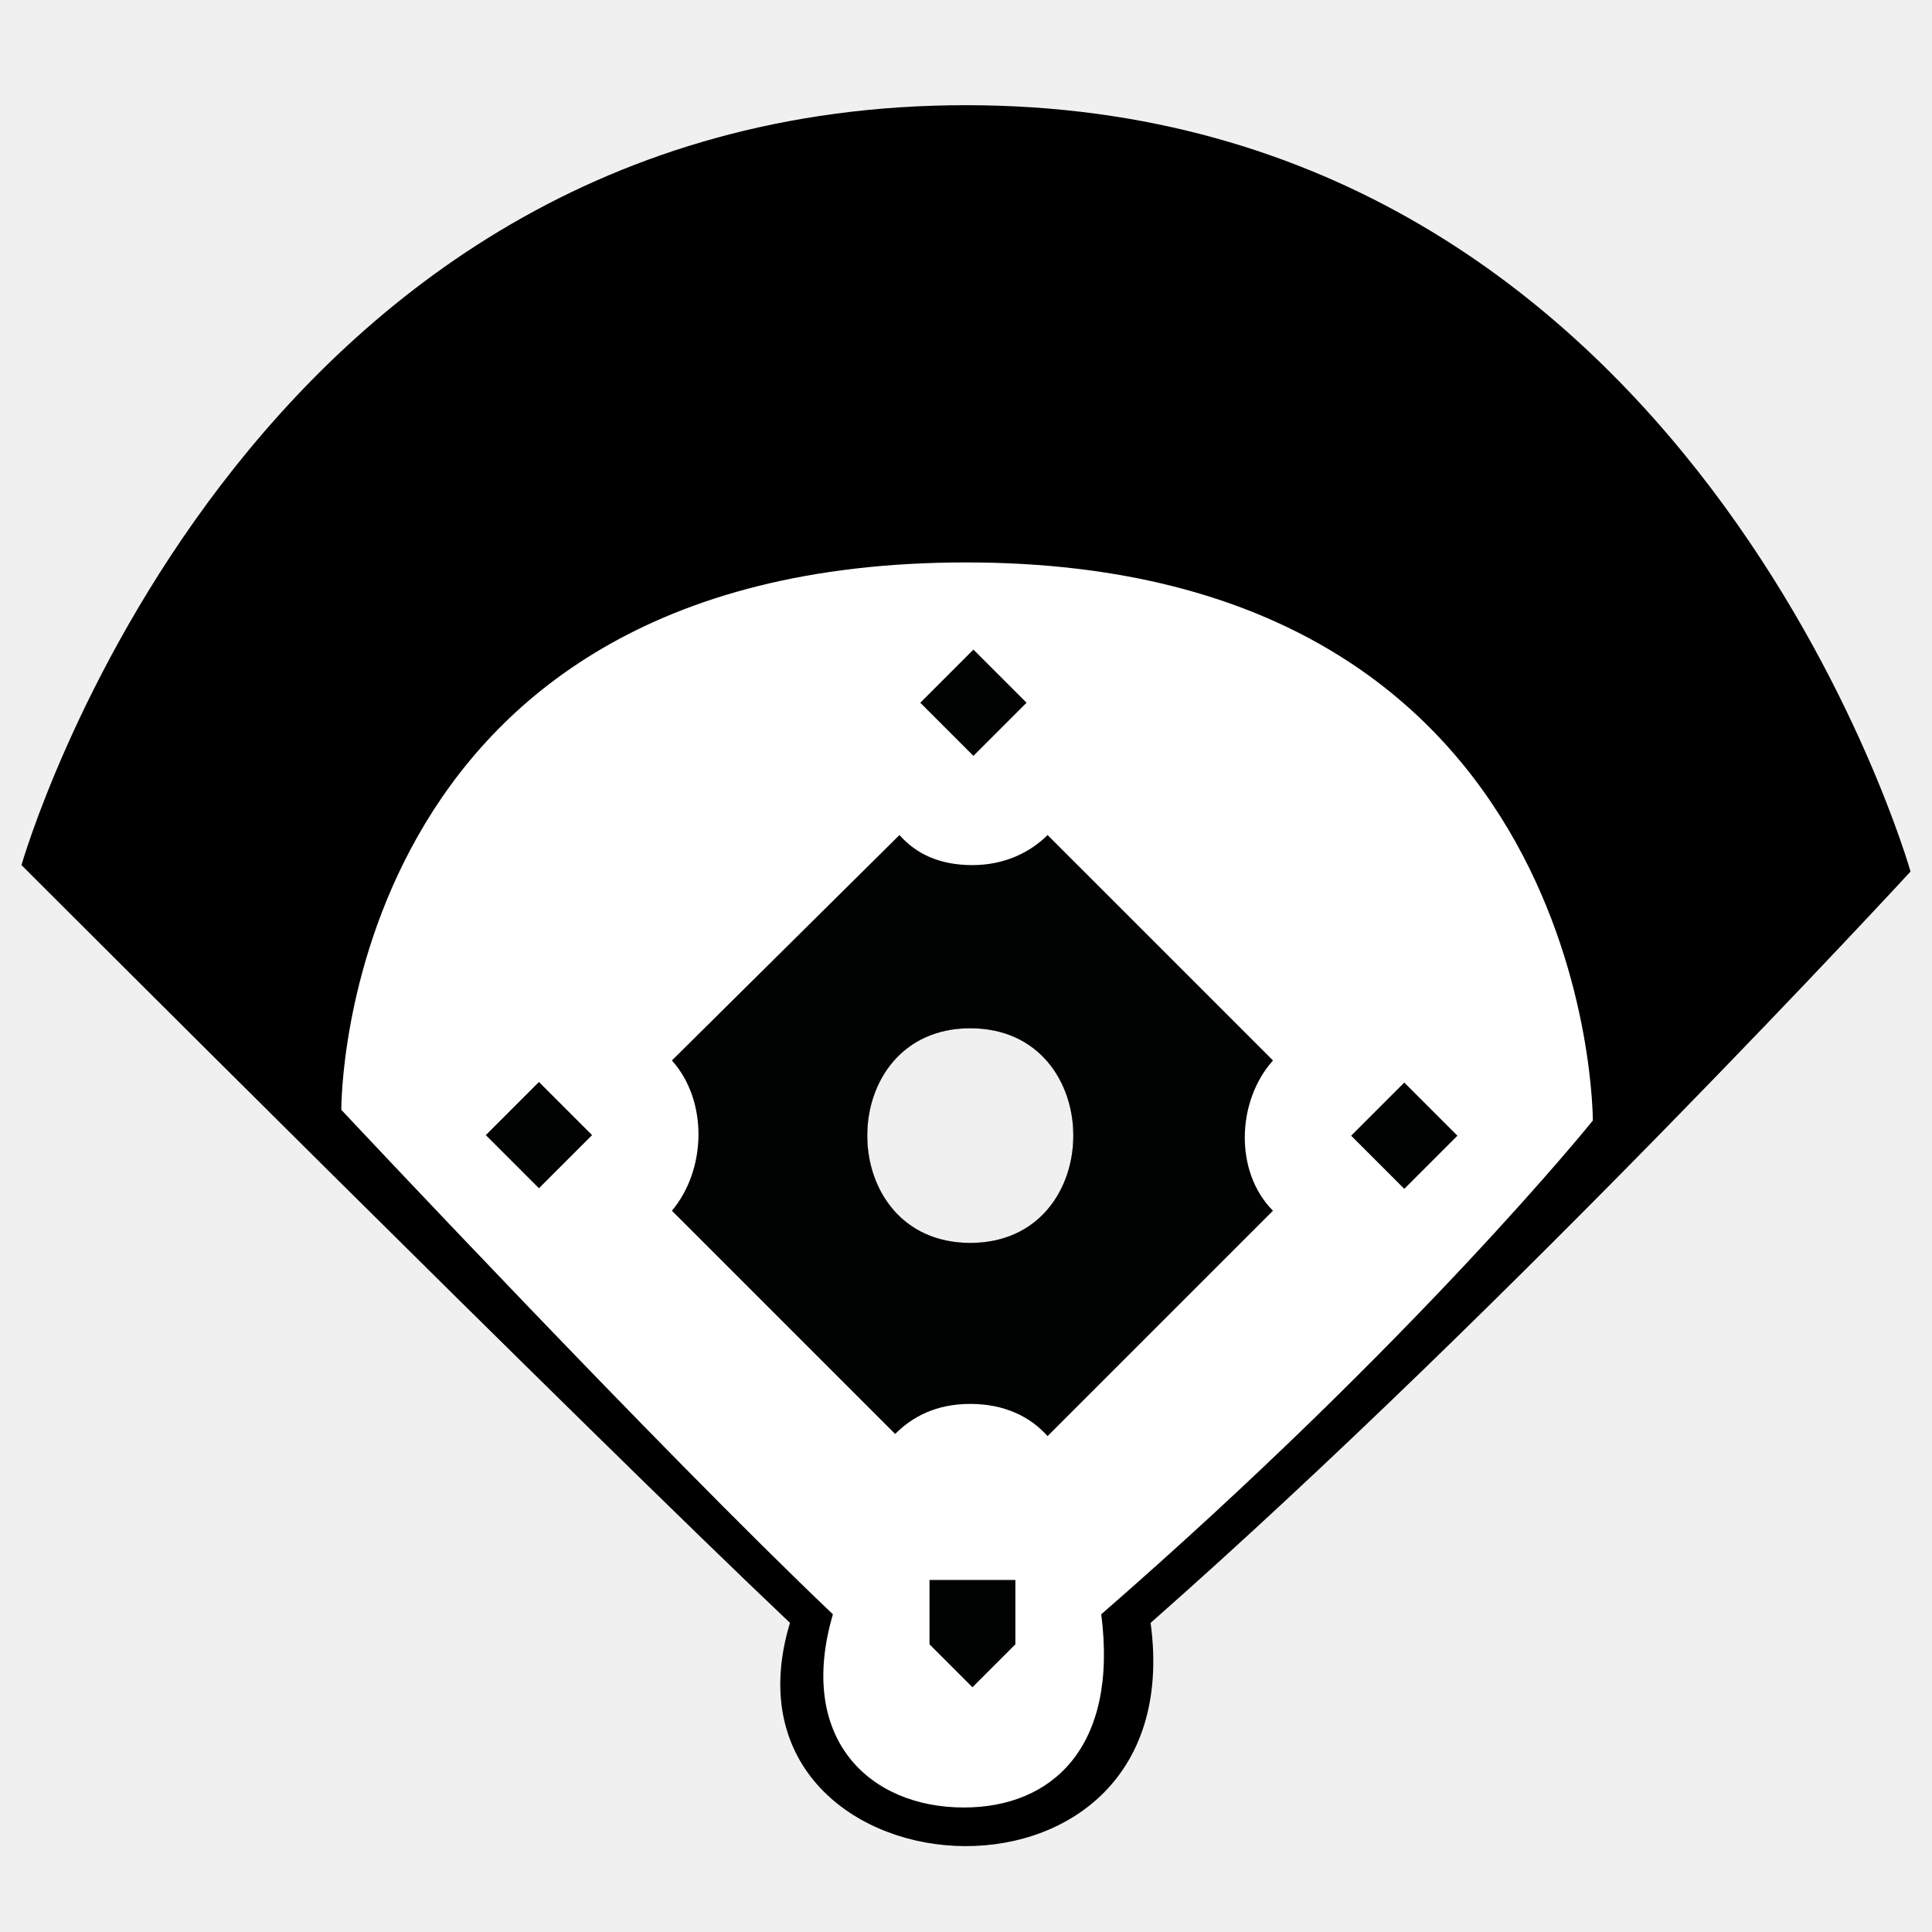
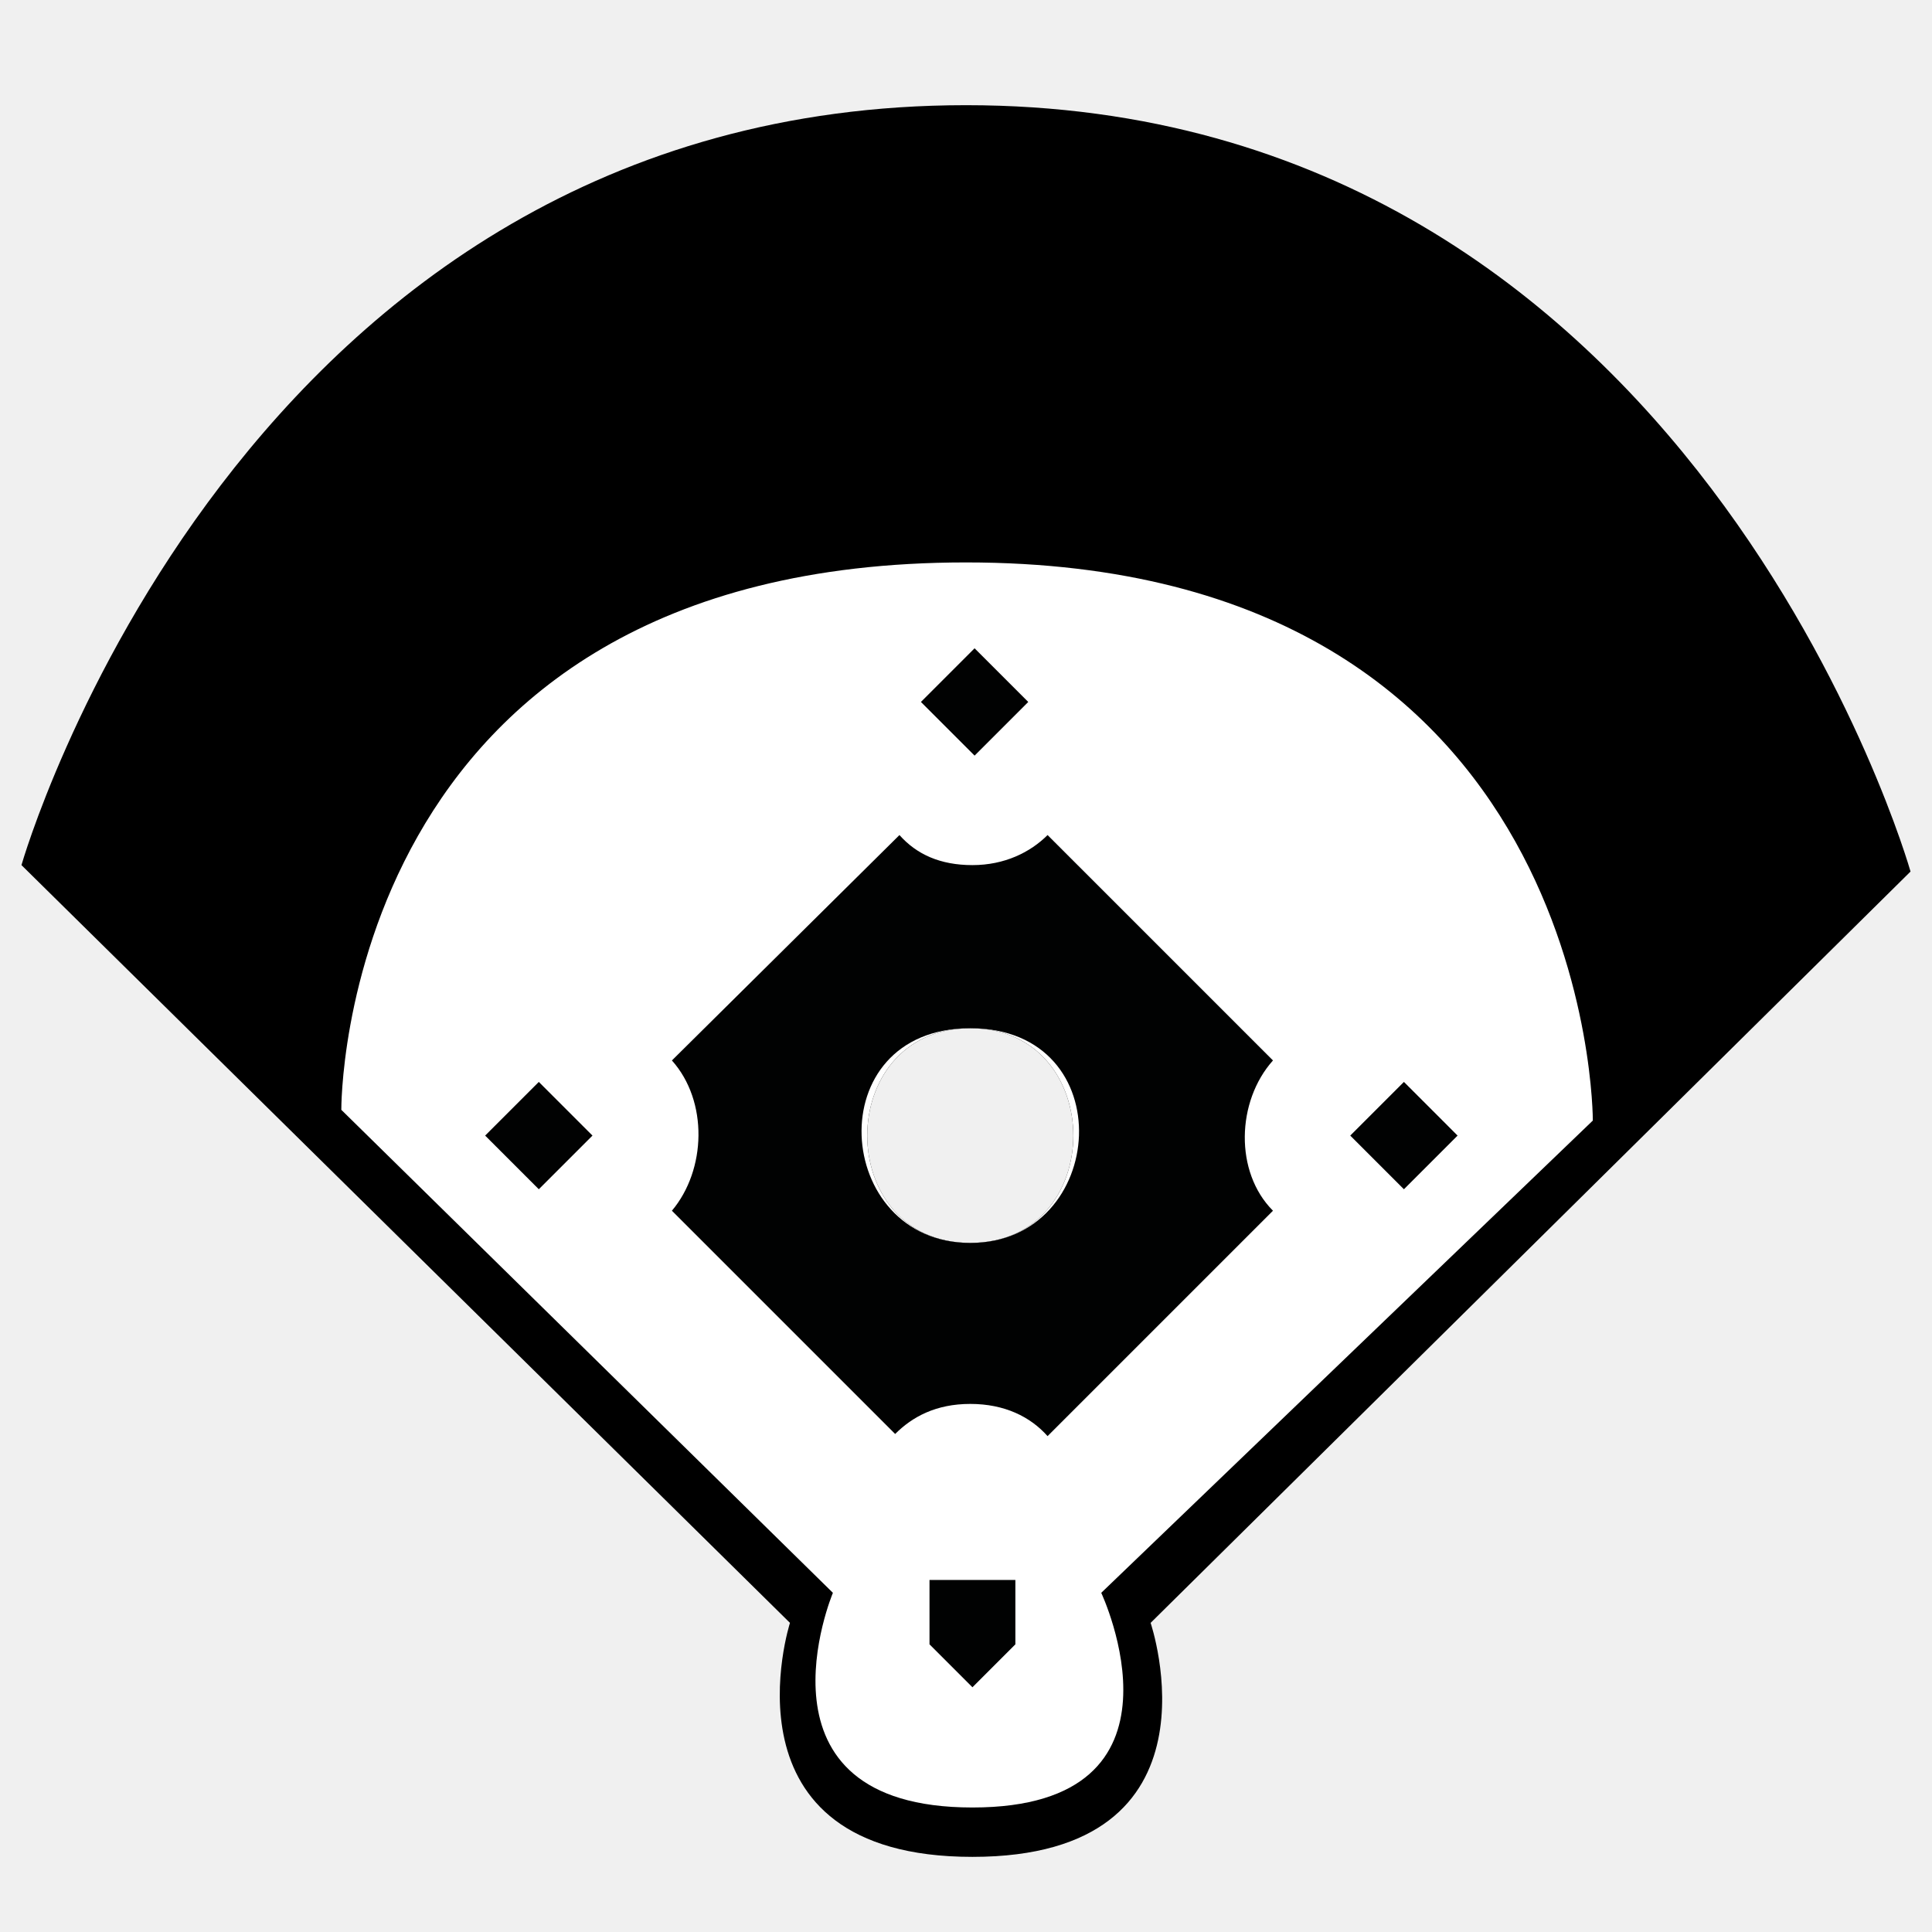
<svg xmlns="http://www.w3.org/2000/svg" version="1.2" baseProfile="tiny" viewBox="0 0 90 90" xml:space="preserve">
-   <path d="M89 40.6S78.9 4.9 45 4.9 1 40.3 1 40.3s26.4 26.4 35.8 35.3c-3.9 12.9 18.8 14.8 16.8 0 16.8-14.8 35.4-35 35.4-35zM45.2 57.9c-6.4 0-6.4-10 0-10s6.4 10 0 10z" />
-   <path fill="#FFF" d="M74.2 52.2s.1-26-29.2-26-29.1 25.5-29.1 25.5 14.8 15.8 22.9 23.5c-1.7 5.8 1.7 9 6.1 9 4.1 0 7.2-2.8 6.4-9 14.7-12.8 22.9-23 22.9-23zm-29 5.7c-6.4 0-6.4-10 0-10s6.4 10 0 10z" />
-   <path fill="#010202" d="m62.942 52.905 2.475-2.475 2.475 2.475-2.475 2.475zM42.871 32.736l2.475-2.475 2.475 2.475-2.475 2.475zM22.631 52.878l2.475-2.475 2.475 2.475-2.475 2.475zM43.3 76.6v-3h4v3l-2 2zM59.3 49.4 48.8 38.9c-.8.8-2 1.4-3.5 1.4s-2.6-.5-3.4-1.4L31.3 49.4c1.7 1.9 1.6 5.1 0 7l10.4 10.4c.8-.8 1.9-1.4 3.5-1.4s2.8.6 3.6 1.5l10.5-10.5c-1.8-1.8-1.7-5.1 0-7zm-14.1 8.5c-6.4 0-6.4-10 0-10s6.4 10 0 10z" />
+   <path d="M89 40.6S78.9 4.9 45 4.9 1 40.3 1 40.3l35.8 35.3s-3.5 10.9 8.5 10.9 8.3-10.9 8.3-10.9l35.4-35zM45.2 57.9c-6.4 0-6.4-10 0-10s6.4 10 0 10z" />
+   <path fill="#FFF" d="M74.2 52.2s.1-26-29.2-26-29.1 25.5-29.1 25.5l22.9 22.5s-4.2 10 6.5 10 6-10 6-10l22.9-22zm-29 5.7c-6.4 0-6.4-10 0-10s6.4 10 0 10z" />
+   <path fill="#010202" d="m62.9 52.9 2.5-2.5 2.5 2.5-2.5 2.5-2.5-2.5zm-20-20.2 2.5-2.5 2.5 2.5-2.5 2.5-2.5-2.5zM22.6 52.9l2.5-2.5 2.5 2.5-2.5 2.5-2.5-2.5zm20.7 23.7v-3h4v3l-2 2-2-2zm16-27.2L48.8 38.9c-.8.8-2 1.4-3.5 1.4s-2.6-.5-3.4-1.4L31.3 49.4c1.7 1.9 1.6 5.1 0 7l10.4 10.4c.8-.8 1.9-1.4 3.5-1.4s2.8.6 3.6 1.5l10.5-10.5c-1.8-1.8-1.7-5.1 0-7zm-14.1 8.5c-6.4 0-7.1-10 0-10s6.4 10 0 10z" />
</svg>
